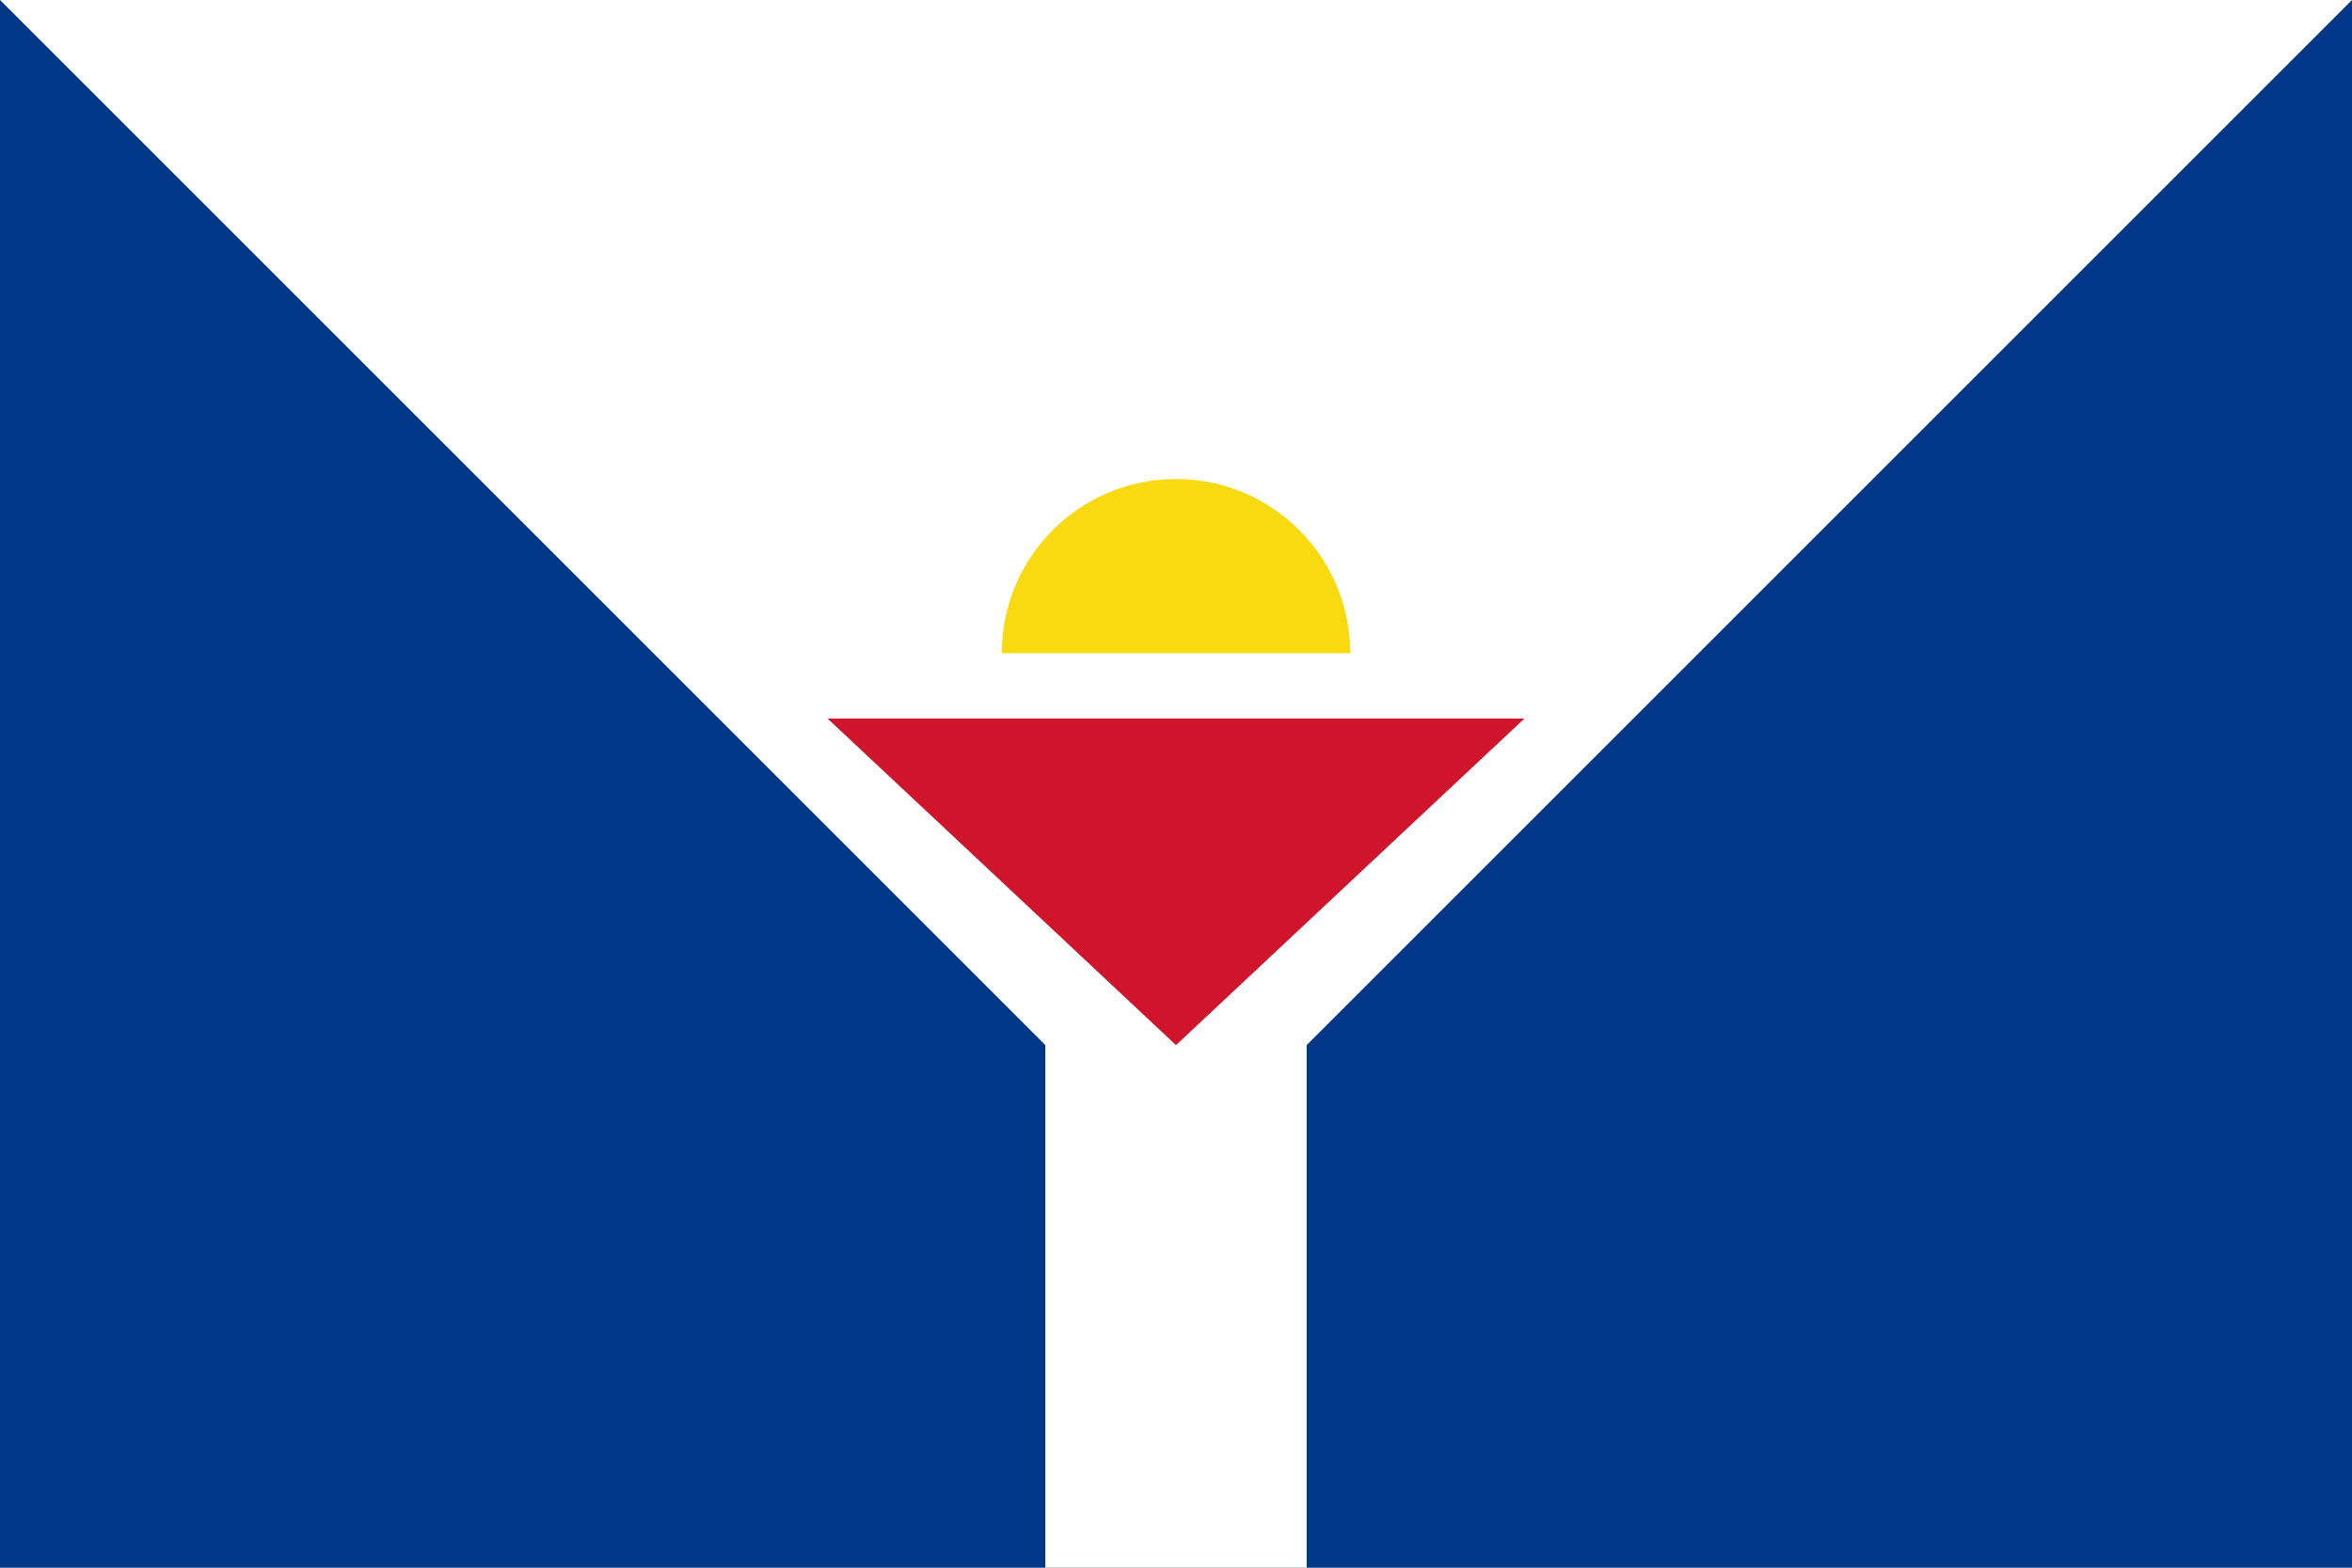
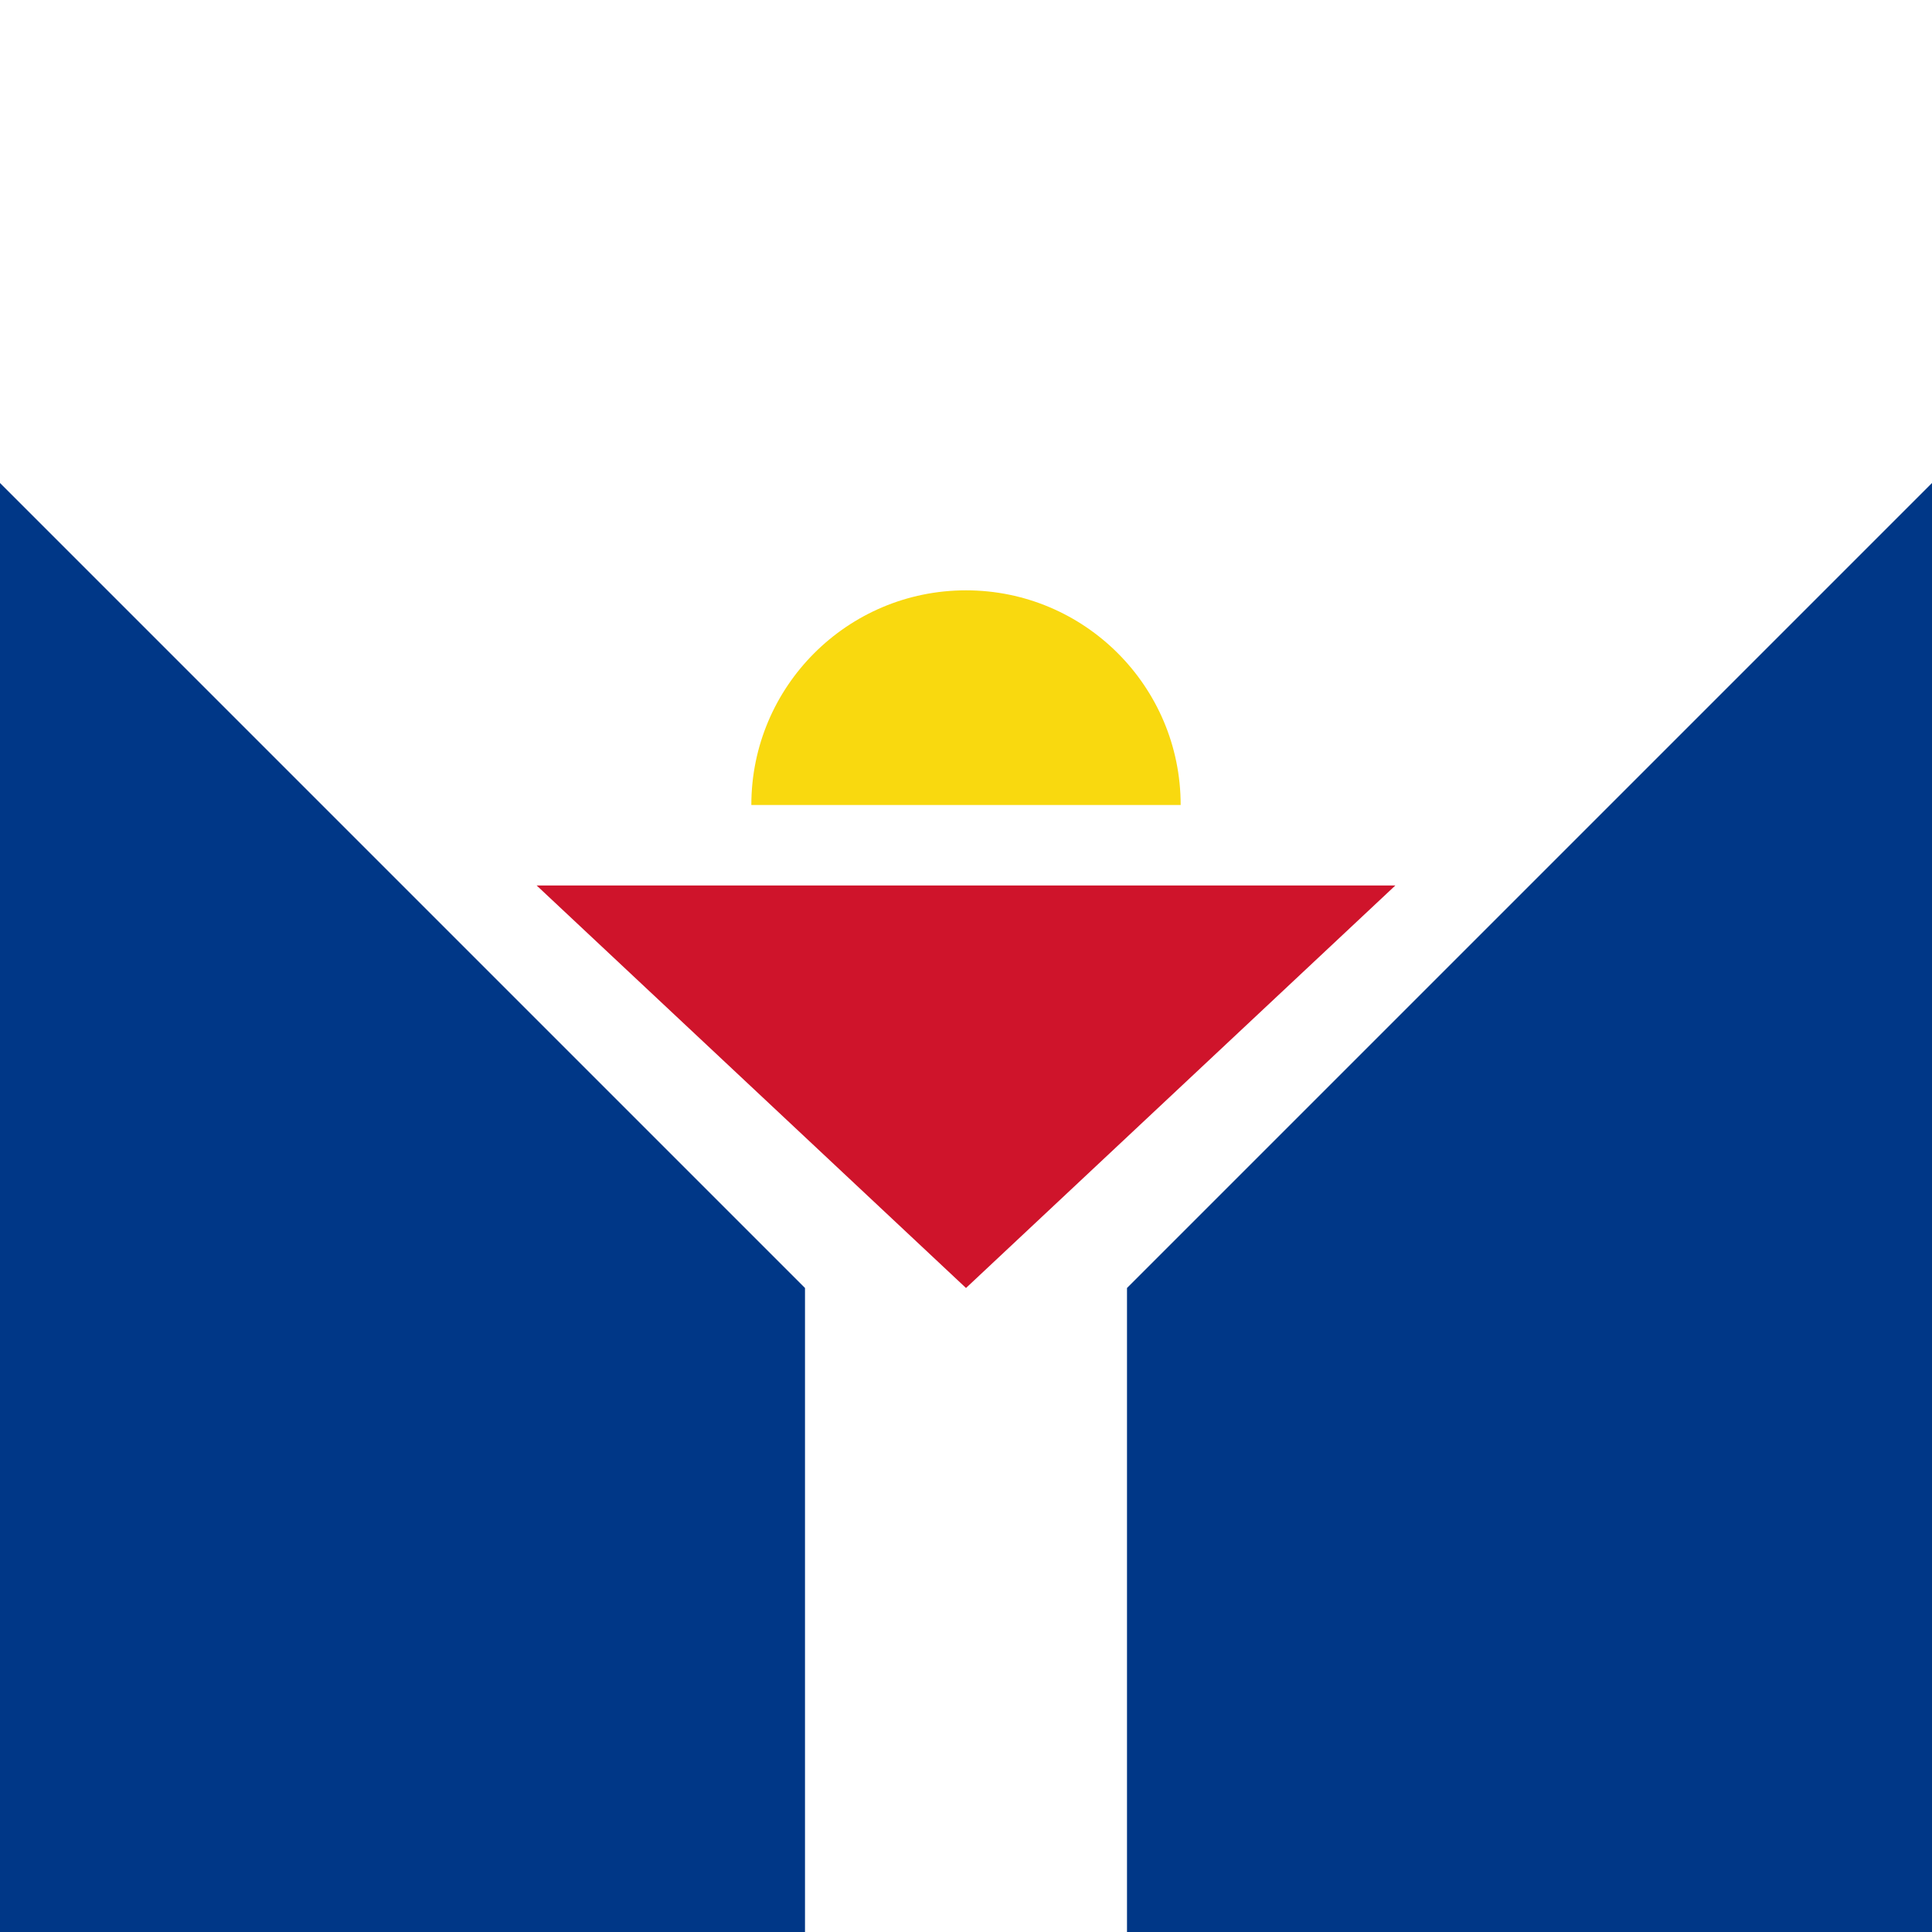
- <svg xmlns="http://www.w3.org/2000/svg" width="900" height="600" viewBox="18 0 72 72">
+ <svg xmlns="http://www.w3.org/2000/svg" viewBox="18 0 72 72">
  <path d="M0,0H108V72H0z" fill="#003787" />
  <path d="M0,0H108L60,48V72H48V48z" fill="#fff" />
  <circle cx="54" cy="30" r="8" fill="#f9d90f" />
  <path d="M44,30H64L54,48z" fill="#fff" />
  <path d="M54,48 38,33H70z" fill="#cf142b" />
</svg>
